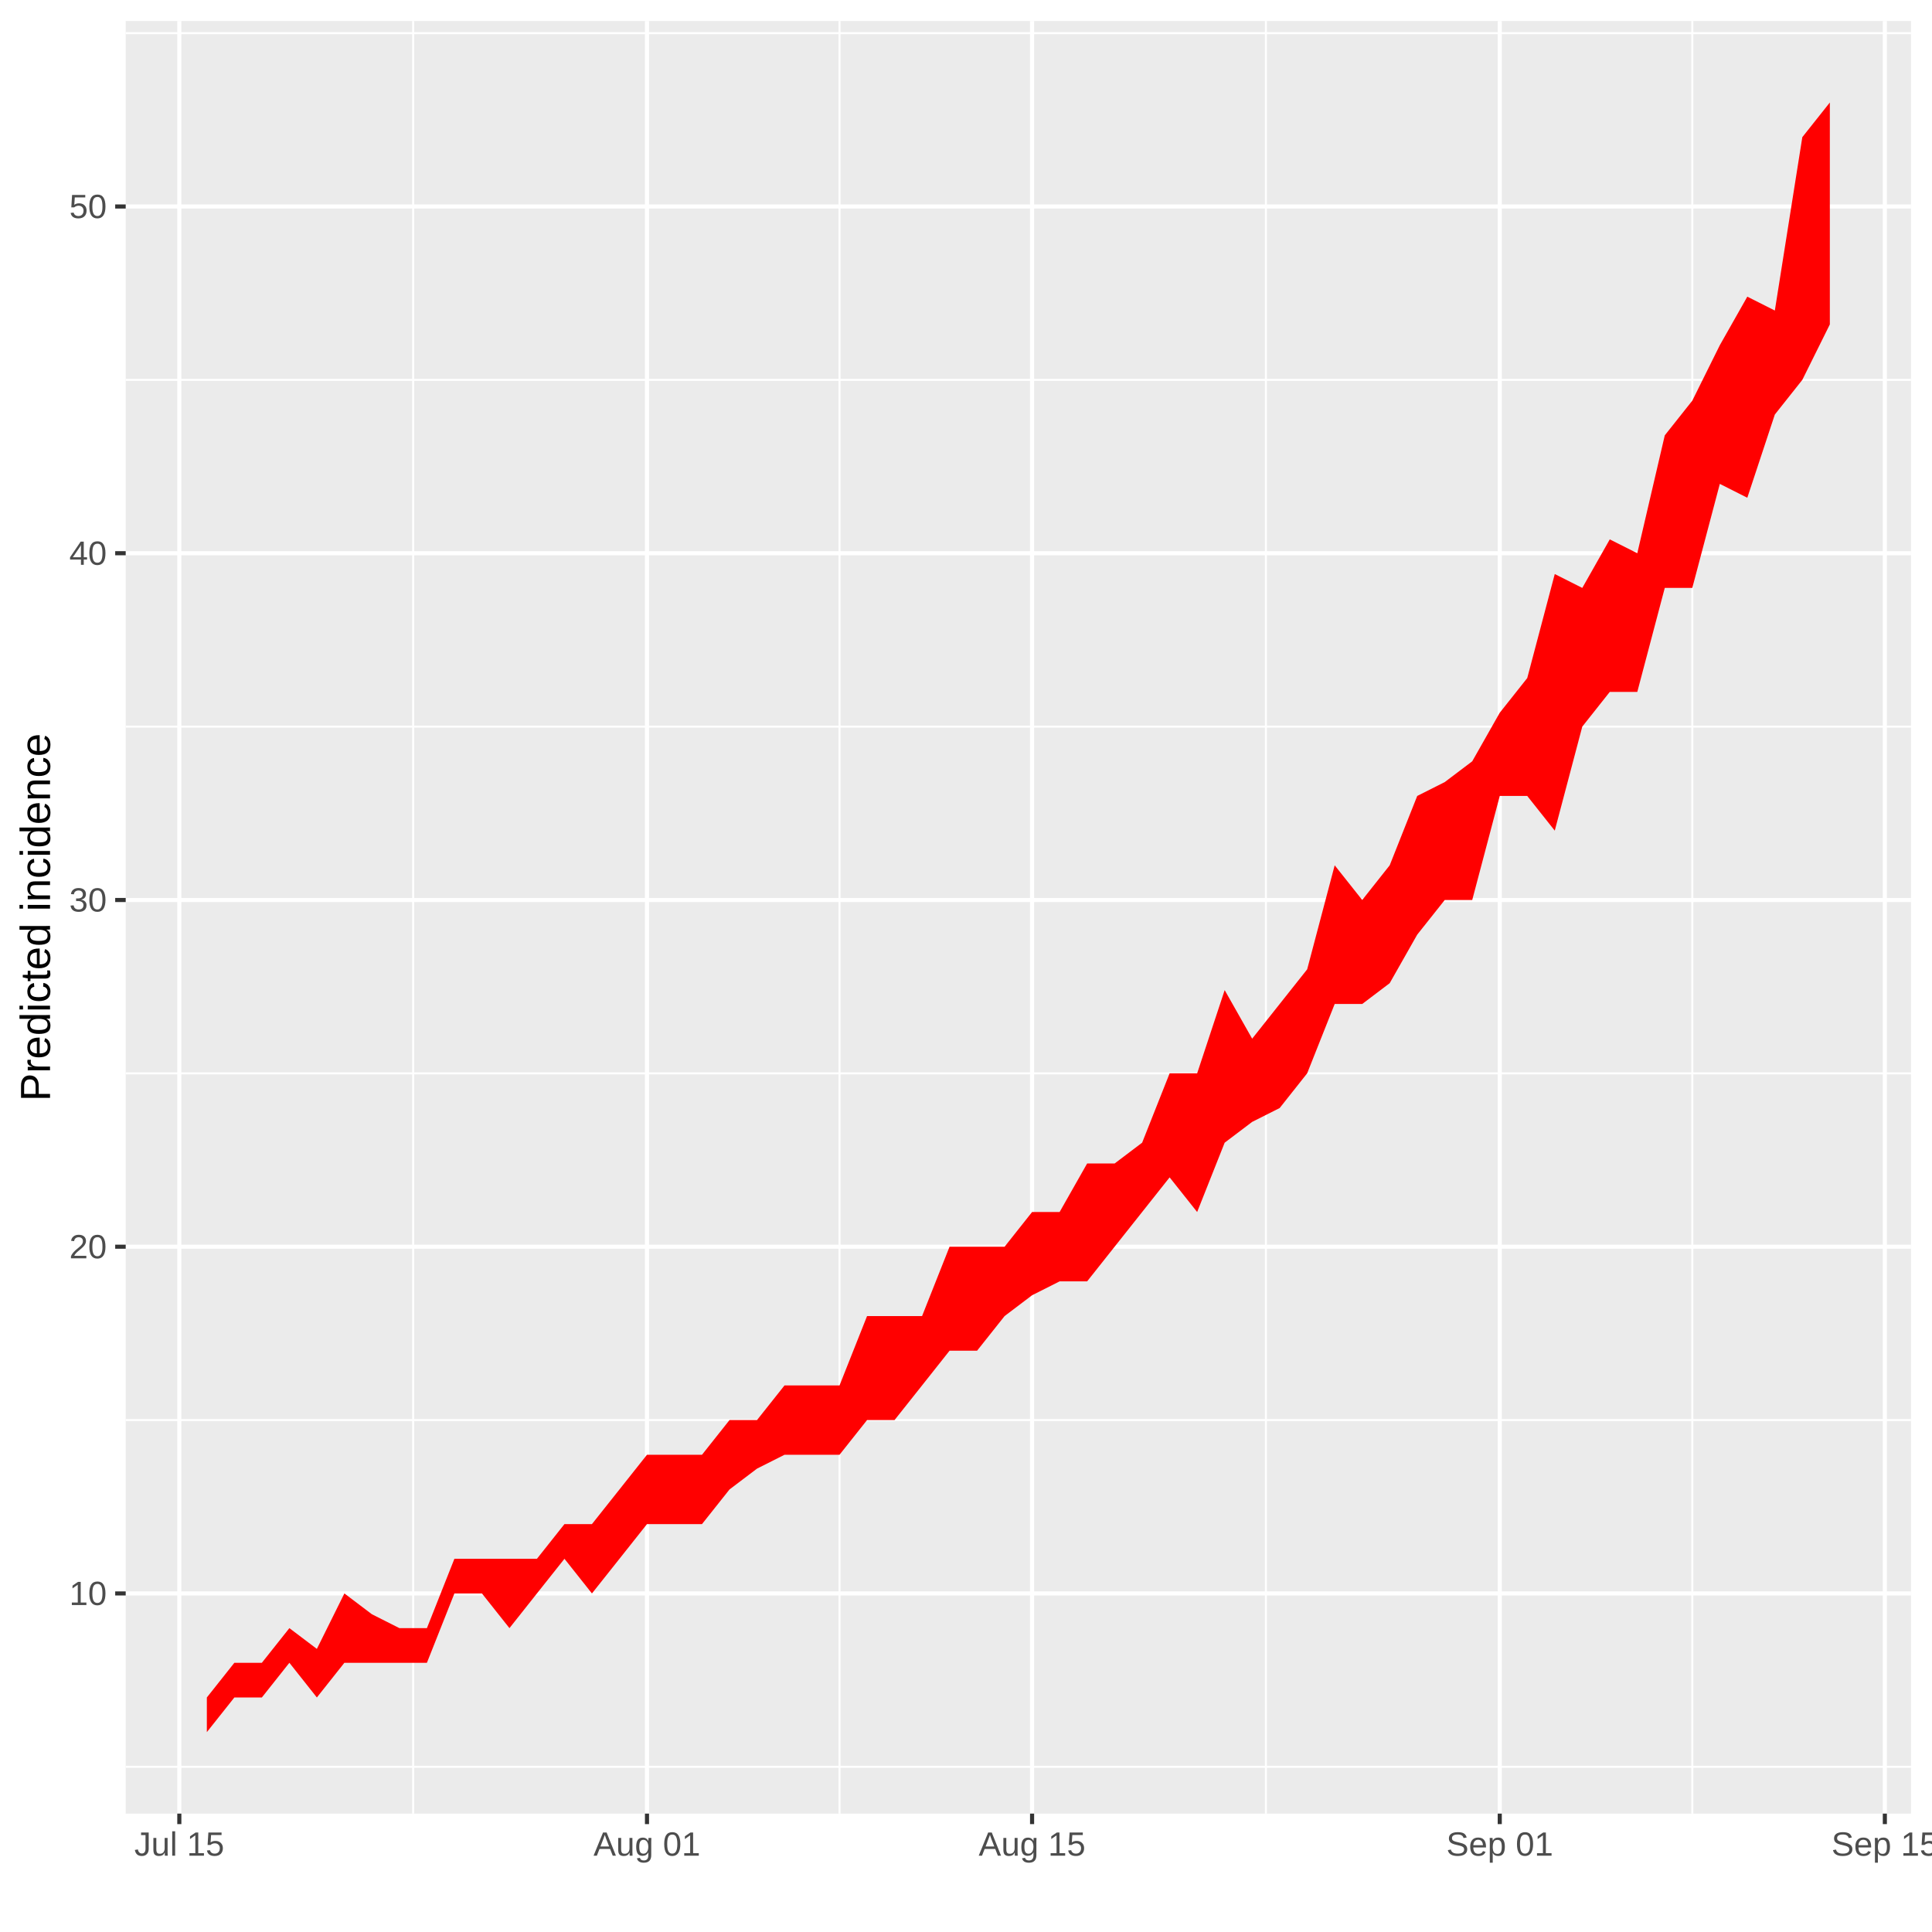
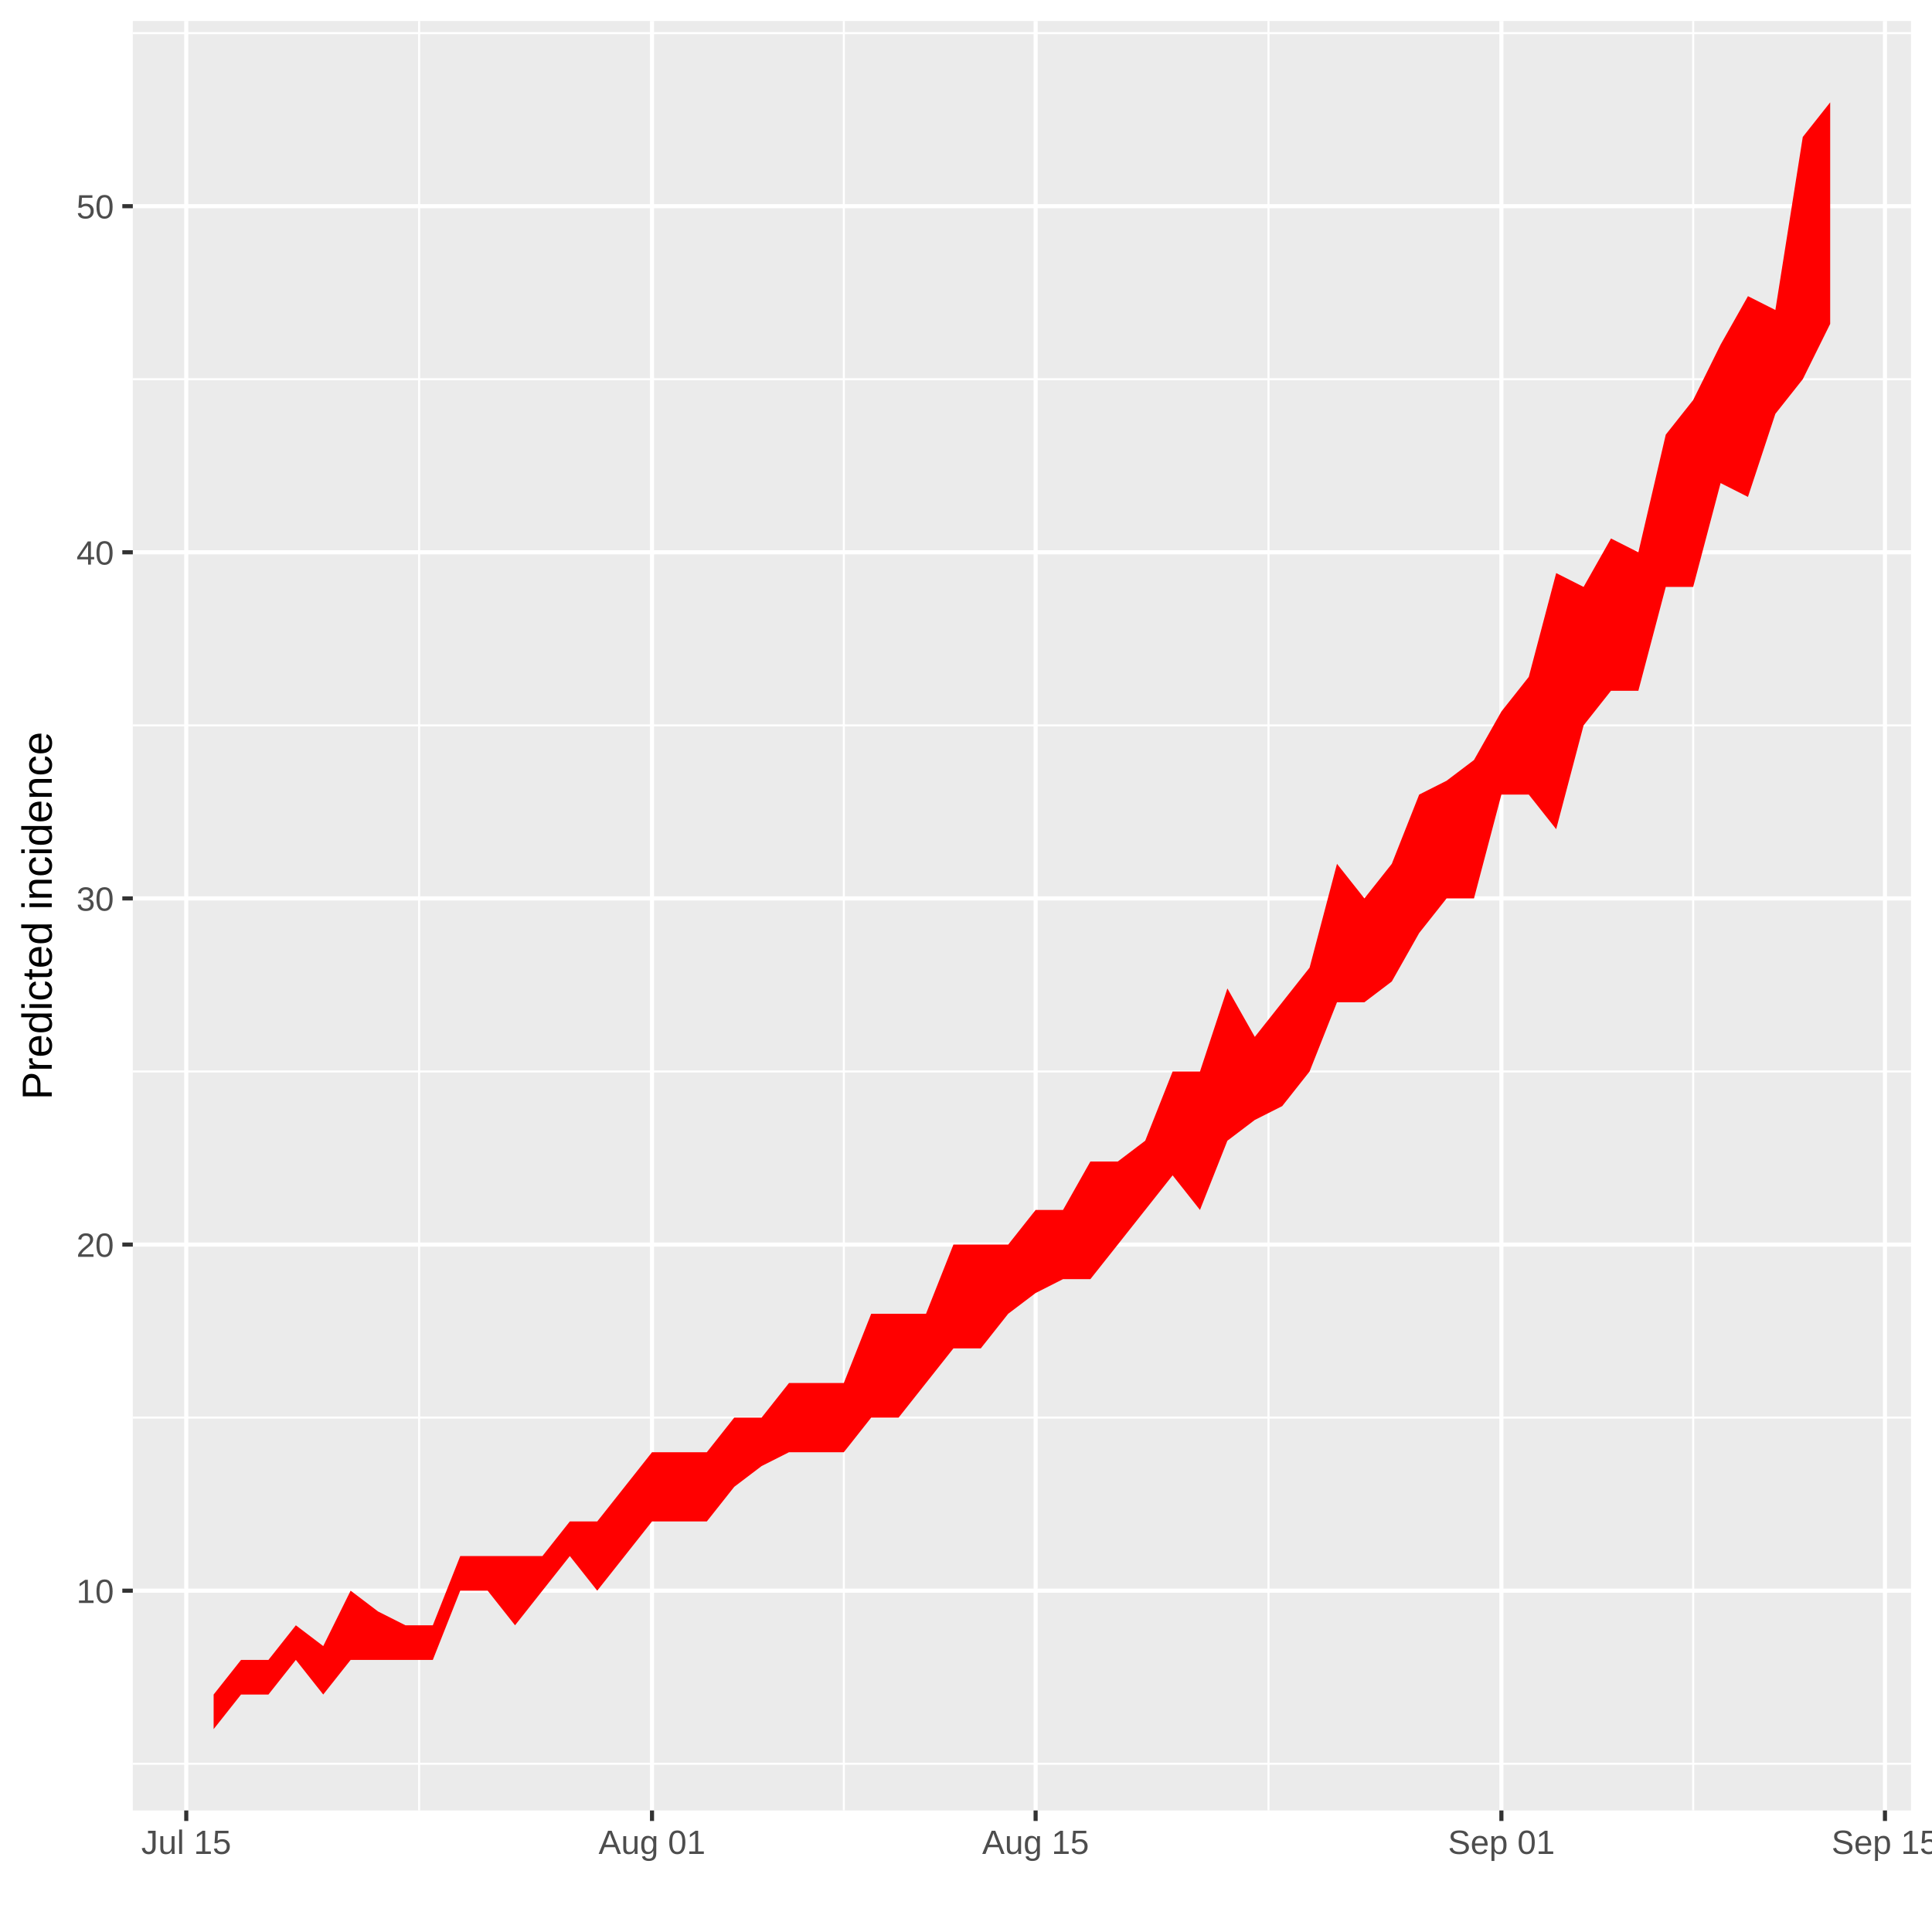
- <svg xmlns="http://www.w3.org/2000/svg" viewBox="0 0 504.00 504.00">
+ <svg xmlns="http://www.w3.org/2000/svg" class="svglite" width="504.00pt" height="504.00pt" viewBox="0 0 504.00 504.00">
  <defs>
    <style type="text/css">
-     line, polyline, polygon, path, rect, circle {
+     .svglite line, .svglite polyline, .svglite polygon, .svglite path, .svglite rect, .svglite circle {
      fill: none;
      stroke: #000000;
      stroke-linecap: round;
      stroke-linejoin: round;
      stroke-miterlimit: 10.00;
    }
  </style>
  </defs>
  <rect width="100%" height="100%" style="stroke: none; fill: #FFFFFF;" />
-   <rect x="0" y="0.00" width="504.00" height="504.00" style="stroke-width: 1.07; stroke: #FFFFFF; fill: #FFFFFF;" />
  <defs>
-     <clipPath id="cpMzIuNzl8NDk4LjUyfDQ3My4xMnw1LjQ4">
-       <rect x="32.79" y="5.48" width="465.73" height="467.64" />
-     </clipPath>
-   </defs>
-   <rect x="32.79" y="5.48" width="465.73" height="467.64" style="stroke-width: 1.07; stroke: none; fill: #EBEBEB;" clip-path="url(#cpMzIuNzl8NDk4LjUyfDQ3My4xMnw1LjQ4)" />
-   <polyline points="32.79,460.91 498.52,460.91 " style="stroke-width: 0.53; stroke: #FFFFFF; stroke-linecap: butt;" clip-path="url(#cpMzIuNzl8NDk4LjUyfDQ3My4xMnw1LjQ4)" />
-   <polyline points="32.79,370.45 498.52,370.45 " style="stroke-width: 0.53; stroke: #FFFFFF; stroke-linecap: butt;" clip-path="url(#cpMzIuNzl8NDk4LjUyfDQ3My4xMnw1LjQ4)" />
-   <polyline points="32.79,280.00 498.52,280.00 " style="stroke-width: 0.53; stroke: #FFFFFF; stroke-linecap: butt;" clip-path="url(#cpMzIuNzl8NDk4LjUyfDQ3My4xMnw1LjQ4)" />
-   <polyline points="32.79,189.55 498.52,189.55 " style="stroke-width: 0.53; stroke: #FFFFFF; stroke-linecap: butt;" clip-path="url(#cpMzIuNzl8NDk4LjUyfDQ3My4xMnw1LjQ4)" />
-   <polyline points="32.79,99.10 498.52,99.10 " style="stroke-width: 0.53; stroke: #FFFFFF; stroke-linecap: butt;" clip-path="url(#cpMzIuNzl8NDk4LjUyfDQ3My4xMnw1LjQ4)" />
-   <polyline points="32.79,8.65 498.52,8.65 " style="stroke-width: 0.53; stroke: #FFFFFF; stroke-linecap: butt;" clip-path="url(#cpMzIuNzl8NDk4LjUyfDQ3My4xMnw1LjQ4)" />
-   <polyline points="107.78,473.12 107.78,5.48 " style="stroke-width: 0.53; stroke: #FFFFFF; stroke-linecap: butt;" clip-path="url(#cpMzIuNzl8NDk4LjUyfDQ3My4xMnw1LjQ4)" />
-   <polyline points="219.01,473.12 219.01,5.48 " style="stroke-width: 0.53; stroke: #FFFFFF; stroke-linecap: butt;" clip-path="url(#cpMzIuNzl8NDk4LjUyfDQ3My4xMnw1LjQ4)" />
-   <polyline points="330.24,473.12 330.24,5.48 " style="stroke-width: 0.53; stroke: #FFFFFF; stroke-linecap: butt;" clip-path="url(#cpMzIuNzl8NDk4LjUyfDQ3My4xMnw1LjQ4)" />
-   <polyline points="441.47,473.12 441.47,5.48 " style="stroke-width: 0.53; stroke: #FFFFFF; stroke-linecap: butt;" clip-path="url(#cpMzIuNzl8NDk4LjUyfDQ3My4xMnw1LjQ4)" />
-   <polyline points="32.79,415.68 498.52,415.68 " style="stroke-width: 1.07; stroke: #FFFFFF; stroke-linecap: butt;" clip-path="url(#cpMzIuNzl8NDk4LjUyfDQ3My4xMnw1LjQ4)" />
-   <polyline points="32.79,325.23 498.52,325.23 " style="stroke-width: 1.07; stroke: #FFFFFF; stroke-linecap: butt;" clip-path="url(#cpMzIuNzl8NDk4LjUyfDQ3My4xMnw1LjQ4)" />
-   <polyline points="32.79,234.78 498.52,234.78 " style="stroke-width: 1.07; stroke: #FFFFFF; stroke-linecap: butt;" clip-path="url(#cpMzIuNzl8NDk4LjUyfDQ3My4xMnw1LjQ4)" />
-   <polyline points="32.79,144.32 498.52,144.32 " style="stroke-width: 1.07; stroke: #FFFFFF; stroke-linecap: butt;" clip-path="url(#cpMzIuNzl8NDk4LjUyfDQ3My4xMnw1LjQ4)" />
-   <polyline points="32.79,53.87 498.52,53.87 " style="stroke-width: 1.07; stroke: #FFFFFF; stroke-linecap: butt;" clip-path="url(#cpMzIuNzl8NDk4LjUyfDQ3My4xMnw1LjQ4)" />
-   <polyline points="46.78,473.12 46.78,5.48 " style="stroke-width: 1.07; stroke: #FFFFFF; stroke-linecap: butt;" clip-path="url(#cpMzIuNzl8NDk4LjUyfDQ3My4xMnw1LjQ4)" />
-   <polyline points="168.78,473.12 168.78,5.48 " style="stroke-width: 1.07; stroke: #FFFFFF; stroke-linecap: butt;" clip-path="url(#cpMzIuNzl8NDk4LjUyfDQ3My4xMnw1LjQ4)" />
-   <polyline points="269.24,473.12 269.24,5.48 " style="stroke-width: 1.07; stroke: #FFFFFF; stroke-linecap: butt;" clip-path="url(#cpMzIuNzl8NDk4LjUyfDQ3My4xMnw1LjQ4)" />
-   <polyline points="391.24,473.12 391.24,5.48 " style="stroke-width: 1.07; stroke: #FFFFFF; stroke-linecap: butt;" clip-path="url(#cpMzIuNzl8NDk4LjUyfDQ3My4xMnw1LjQ4)" />
-   <polyline points="491.70,473.12 491.70,5.48 " style="stroke-width: 1.07; stroke: #FFFFFF; stroke-linecap: butt;" clip-path="url(#cpMzIuNzl8NDk4LjUyfDQ3My4xMnw1LjQ4)" />
-   <polygon points="53.96,442.82 61.14,433.77 68.31,433.77 75.49,424.73 82.66,430.15 89.84,415.68 97.02,421.11 104.19,424.73 111.37,424.73 118.54,406.64 125.72,406.64 132.90,406.64 140.07,406.64 147.25,397.59 154.42,397.59 161.60,388.55 168.78,379.50 175.95,379.50 183.13,379.50 190.31,370.45 197.48,370.45 204.66,361.41 211.83,361.41 219.01,361.41 226.19,343.32 233.36,343.32 240.54,343.32 247.71,325.23 254.89,325.23 262.07,325.23 269.24,316.18 276.42,316.18 283.60,303.52 290.77,303.52 297.95,298.09 305.12,280.00 312.30,280.00 319.48,258.29 326.65,270.96 333.83,261.91 341.00,252.87 348.18,225.73 355.36,234.78 362.53,225.73 369.71,207.64 376.89,204.02 384.06,198.60 391.24,185.93 398.41,176.89 405.59,149.75 412.77,153.37 419.94,140.71 427.12,144.32 434.29,113.57 441.47,104.52 448.65,90.05 455.82,77.39 463.00,81.01 470.17,35.78 477.35,26.74 477.35,84.63 470.17,99.10 463.00,108.14 455.82,129.85 448.65,126.23 441.47,153.37 434.29,153.37 427.12,180.50 419.94,180.50 412.77,189.55 405.59,216.69 398.41,207.64 391.24,207.64 384.06,234.78 376.89,234.78 369.71,243.82 362.53,256.48 355.36,261.91 348.18,261.91 341.00,280.00 333.83,289.05 326.65,292.67 319.48,298.09 312.30,316.18 305.12,307.14 297.95,316.18 290.77,325.23 283.60,334.27 276.42,334.27 269.24,337.89 262.07,343.32 254.89,352.36 247.71,352.36 240.54,361.41 233.36,370.45 226.19,370.45 219.01,379.50 211.83,379.50 204.66,379.50 197.48,383.12 190.31,388.55 183.13,397.59 175.95,397.59 168.78,397.59 161.60,406.64 154.42,415.68 147.25,406.64 140.07,415.68 132.90,424.73 125.72,415.68 118.54,415.68 111.37,433.77 104.19,433.77 97.02,433.77 89.84,433.77 82.66,442.82 75.49,433.77 68.31,442.82 61.14,442.82 53.96,451.86 " style="stroke-width: 0.00; stroke: none; fill: #FF0000;" clip-path="url(#cpMzIuNzl8NDk4LjUyfDQ3My4xMnw1LjQ4)" />
-   <polyline points="53.96,442.82 61.14,433.77 68.31,433.77 75.49,424.73 82.66,430.15 89.84,415.68 97.02,421.11 104.19,424.73 111.37,424.73 118.54,406.64 125.72,406.64 132.90,406.64 140.07,406.64 147.25,397.59 154.42,397.59 161.60,388.55 168.78,379.50 175.95,379.50 183.13,379.50 190.31,370.45 197.48,370.45 204.66,361.41 211.83,361.41 219.01,361.41 226.19,343.32 233.36,343.32 240.54,343.32 247.71,325.23 254.89,325.23 262.07,325.23 269.24,316.18 276.42,316.18 283.60,303.52 290.77,303.52 297.95,298.09 305.12,280.00 312.30,280.00 319.48,258.29 326.65,270.96 333.83,261.91 341.00,252.87 348.18,225.73 355.36,234.78 362.53,225.73 369.71,207.64 376.89,204.02 384.06,198.60 391.24,185.93 398.41,176.89 405.59,149.75 412.77,153.37 419.94,140.71 427.12,144.32 434.29,113.57 441.47,104.52 448.65,90.05 455.82,77.39 463.00,81.01 470.17,35.78 477.35,26.74 " style="stroke-width: 1.07; stroke: none;" clip-path="url(#cpMzIuNzl8NDk4LjUyfDQ3My4xMnw1LjQ4)" />
-   <polyline points="477.35,84.63 470.17,99.10 463.00,108.14 455.82,129.85 448.65,126.23 441.47,153.37 434.29,153.37 427.12,180.50 419.94,180.50 412.77,189.55 405.59,216.69 398.41,207.64 391.24,207.64 384.06,234.78 376.89,234.78 369.71,243.82 362.53,256.48 355.36,261.91 348.18,261.91 341.00,280.00 333.83,289.05 326.65,292.67 319.48,298.09 312.30,316.18 305.12,307.14 297.95,316.18 290.77,325.23 283.60,334.27 276.42,334.27 269.24,337.89 262.07,343.32 254.89,352.36 247.71,352.36 240.54,361.41 233.36,370.45 226.19,370.45 219.01,379.50 211.83,379.50 204.66,379.50 197.48,383.12 190.31,388.55 183.13,397.59 175.95,397.59 168.78,397.59 161.60,406.64 154.42,415.68 147.25,406.64 140.07,415.68 132.90,424.73 125.72,415.68 118.54,415.68 111.37,433.77 104.19,433.77 97.02,433.77 89.84,433.77 82.66,442.82 75.49,433.77 68.31,442.82 61.14,442.82 53.96,451.86 " style="stroke-width: 1.07; stroke: none;" clip-path="url(#cpMzIuNzl8NDk4LjUyfDQ3My4xMnw1LjQ4)" />
-   <defs>
-     <clipPath id="cpMC4wMHw1MDQuMDB8NTA0LjAwfDAuMDA=">
+     <clipPath id="cpMC4wMHw1MDQuMDB8MC4wMHw1MDQuMDA=">
      <rect x="0.00" y="0.00" width="504.00" height="504.00" />
    </clipPath>
  </defs>
-   <g clip-path="url(#cpMC4wMHw1MDQuMDB8NTA0LjAwfDAuMDA=)">
-     <text x="18.07" y="418.71" style="font-size: 8.80px; fill: #4D4D4D; font-family: Liberation Sans;" textLength="9.79px" lengthAdjust="spacingAndGlyphs">10</text>
+   <g clip-path="url(#cpMC4wMHw1MDQuMDB8MC4wMHw1MDQuMDA=)">
+     <rect x="0.00" y="0.00" width="504.00" height="504.00" style="stroke-width: 1.07; stroke: #FFFFFF; fill: #FFFFFF;" />
  </g>
-   <g clip-path="url(#cpMC4wMHw1MDQuMDB8NTA0LjAwfDAuMDA=)">
-     <text x="18.07" y="328.26" style="font-size: 8.80px; fill: #4D4D4D; font-family: Liberation Sans;" textLength="9.79px" lengthAdjust="spacingAndGlyphs">20</text>
+   <defs>
+     <clipPath id="cpMzQuNjV8NDk4LjUyfDUuNDh8NDcyLjI5">
+       <rect x="34.65" y="5.48" width="463.87" height="466.82" />
+     </clipPath>
+   </defs>
+   <g clip-path="url(#cpMzQuNjV8NDk4LjUyfDUuNDh8NDcyLjI5)">
+     <rect x="34.65" y="5.48" width="463.87" height="466.82" style="stroke-width: 1.07; stroke: none; fill: #EBEBEB;" />
+     <polyline points="34.65,460.11 498.52,460.11 " style="stroke-width: 0.53; stroke: #FFFFFF; stroke-linecap: butt;" />
+     <polyline points="34.65,369.81 498.52,369.81 " style="stroke-width: 0.53; stroke: #FFFFFF; stroke-linecap: butt;" />
+     <polyline points="34.65,279.52 498.52,279.52 " style="stroke-width: 0.53; stroke: #FFFFFF; stroke-linecap: butt;" />
+     <polyline points="34.65,189.23 498.52,189.23 " style="stroke-width: 0.53; stroke: #FFFFFF; stroke-linecap: butt;" />
+     <polyline points="34.65,98.93 498.52,98.93 " style="stroke-width: 0.53; stroke: #FFFFFF; stroke-linecap: butt;" />
+     <polyline points="34.65,8.64 498.52,8.64 " style="stroke-width: 0.53; stroke: #FFFFFF; stroke-linecap: butt;" />
+     <polyline points="109.34,472.29 109.34,5.48 " style="stroke-width: 0.53; stroke: #FFFFFF; stroke-linecap: butt;" />
+     <polyline points="220.13,472.29 220.13,5.48 " style="stroke-width: 0.53; stroke: #FFFFFF; stroke-linecap: butt;" />
+     <polyline points="330.91,472.29 330.91,5.48 " style="stroke-width: 0.53; stroke: #FFFFFF; stroke-linecap: butt;" />
+     <polyline points="441.70,472.29 441.70,5.48 " style="stroke-width: 0.53; stroke: #FFFFFF; stroke-linecap: butt;" />
+     <polyline points="34.65,414.96 498.52,414.96 " style="stroke-width: 1.07; stroke: #FFFFFF; stroke-linecap: butt;" />
+     <polyline points="34.65,324.67 498.52,324.67 " style="stroke-width: 1.07; stroke: #FFFFFF; stroke-linecap: butt;" />
+     <polyline points="34.65,234.37 498.52,234.37 " style="stroke-width: 1.07; stroke: #FFFFFF; stroke-linecap: butt;" />
+     <polyline points="34.65,144.08 498.52,144.08 " style="stroke-width: 1.07; stroke: #FFFFFF; stroke-linecap: butt;" />
+     <polyline points="34.65,53.79 498.52,53.79 " style="stroke-width: 1.07; stroke: #FFFFFF; stroke-linecap: butt;" />
+     <polyline points="48.59,472.29 48.59,5.48 " style="stroke-width: 1.07; stroke: #FFFFFF; stroke-linecap: butt;" />
+     <polyline points="170.09,472.29 170.09,5.48 " style="stroke-width: 1.07; stroke: #FFFFFF; stroke-linecap: butt;" />
+     <polyline points="270.16,472.29 270.16,5.48 " style="stroke-width: 1.07; stroke: #FFFFFF; stroke-linecap: butt;" />
+     <polyline points="391.67,472.29 391.67,5.48 " style="stroke-width: 1.07; stroke: #FFFFFF; stroke-linecap: butt;" />
+     <polyline points="491.73,472.29 491.73,5.48 " style="stroke-width: 1.07; stroke: #FFFFFF; stroke-linecap: butt;" />
+     <polygon points="55.73,442.05 62.88,433.02 70.03,433.02 77.18,423.99 84.32,429.41 91.47,414.96 98.62,420.38 105.77,423.99 112.91,423.99 120.06,405.93 127.21,405.93 134.36,405.93 141.50,405.93 148.65,396.90 155.80,396.90 162.95,387.87 170.09,378.84 177.24,378.84 184.39,378.84 191.54,369.81 198.68,369.81 205.83,360.78 212.98,360.78 220.13,360.78 227.27,342.72 234.42,342.72 241.57,342.72 248.72,324.67 255.86,324.67 263.01,324.67 270.16,315.64 277.31,315.64 284.45,303.00 291.60,303.00 298.75,297.58 305.90,279.52 313.04,279.52 320.19,257.85 327.34,270.49 334.49,261.46 341.63,252.43 348.78,225.34 355.93,234.37 363.08,225.34 370.22,207.28 377.37,203.67 384.52,198.26 391.67,185.61 398.81,176.58 405.96,149.50 413.11,153.11 420.26,140.47 427.40,144.08 434.55,113.38 441.70,104.35 448.85,89.90 455.99,77.26 463.14,80.87 470.29,35.73 477.44,26.70 477.44,84.49 470.29,98.93 463.14,107.96 455.99,129.63 448.85,126.02 441.70,153.11 434.55,153.11 427.40,180.20 420.26,180.20 413.11,189.23 405.96,216.31 398.81,207.28 391.67,207.28 384.52,234.37 377.37,234.37 370.22,243.40 363.08,256.04 355.93,261.46 348.78,261.46 341.63,279.52 334.49,288.55 327.34,292.16 320.19,297.58 313.04,315.64 305.90,306.61 298.75,315.64 291.60,324.67 284.45,333.69 277.31,333.69 270.16,337.31 263.01,342.72 255.86,351.75 248.72,351.75 241.57,360.78 234.42,369.81 227.27,369.81 220.13,378.84 212.98,378.84 205.83,378.84 198.68,382.45 191.54,387.87 184.39,396.90 177.24,396.90 170.09,396.90 162.95,405.93 155.80,414.96 148.65,405.93 141.50,414.96 134.36,423.99 127.21,414.96 120.06,414.96 112.91,433.02 105.77,433.02 98.62,433.02 91.47,433.02 84.32,442.05 77.18,433.02 70.03,442.05 62.88,442.05 55.73,451.08 " style="stroke-width: 0.00; stroke: none; fill: #FF0000;" />
+     <polyline points="55.73,442.05 62.88,433.02 70.03,433.02 77.18,423.99 84.32,429.41 91.47,414.96 98.62,420.38 105.77,423.99 112.91,423.99 120.06,405.93 127.21,405.93 134.36,405.93 141.50,405.93 148.65,396.90 155.80,396.90 162.95,387.87 170.09,378.84 177.24,378.84 184.39,378.84 191.54,369.81 198.68,369.81 205.83,360.78 212.98,360.78 220.13,360.78 227.27,342.72 234.42,342.72 241.57,342.72 248.72,324.67 255.86,324.67 263.01,324.67 270.16,315.64 277.31,315.64 284.45,303.00 291.60,303.00 298.75,297.58 305.90,279.52 313.04,279.52 320.19,257.85 327.34,270.49 334.49,261.46 341.63,252.43 348.78,225.34 355.93,234.37 363.08,225.34 370.22,207.28 377.37,203.67 384.52,198.26 391.67,185.61 398.81,176.58 405.96,149.50 413.11,153.11 420.26,140.47 427.40,144.08 434.55,113.38 441.70,104.35 448.85,89.90 455.99,77.26 463.14,80.87 470.29,35.73 477.44,26.70 " style="stroke-width: 1.07; stroke: none;" />
+     <polyline points="477.44,84.49 470.29,98.93 463.14,107.96 455.99,129.63 448.85,126.02 441.70,153.11 434.55,153.11 427.40,180.20 420.26,180.20 413.11,189.23 405.96,216.31 398.81,207.28 391.67,207.28 384.52,234.37 377.37,234.37 370.22,243.40 363.08,256.04 355.93,261.46 348.78,261.46 341.63,279.52 334.49,288.55 327.34,292.16 320.19,297.58 313.04,315.64 305.90,306.61 298.75,315.64 291.60,324.67 284.45,333.69 277.31,333.69 270.16,337.31 263.01,342.72 255.86,351.75 248.72,351.75 241.57,360.78 234.42,369.81 227.27,369.81 220.13,378.84 212.98,378.84 205.83,378.84 198.68,382.45 191.54,387.87 184.39,396.90 177.24,396.90 170.09,396.90 162.95,405.93 155.80,414.96 148.65,405.93 141.50,414.96 134.36,423.99 127.21,414.96 120.06,414.96 112.91,433.02 105.77,433.02 98.62,433.02 91.47,433.02 84.32,442.05 77.18,433.02 70.03,442.05 62.88,442.05 55.73,451.08 " style="stroke-width: 1.07; stroke: none;" />
  </g>
-   <g clip-path="url(#cpMC4wMHw1MDQuMDB8NTA0LjAwfDAuMDA=)">
-     <text x="18.07" y="237.80" style="font-size: 8.80px; fill: #4D4D4D; font-family: Liberation Sans;" textLength="9.79px" lengthAdjust="spacingAndGlyphs">30</text>
-   </g>
-   <g clip-path="url(#cpMC4wMHw1MDQuMDB8NTA0LjAwfDAuMDA=)">
-     <text x="18.07" y="147.35" style="font-size: 8.80px; fill: #4D4D4D; font-family: Liberation Sans;" textLength="9.79px" lengthAdjust="spacingAndGlyphs">40</text>
-   </g>
-   <g clip-path="url(#cpMC4wMHw1MDQuMDB8NTA0LjAwfDAuMDA=)">
-     <text x="18.07" y="56.90" style="font-size: 8.80px; fill: #4D4D4D; font-family: Liberation Sans;" textLength="9.79px" lengthAdjust="spacingAndGlyphs">50</text>
-   </g>
-   <polyline points="30.05,415.68 32.79,415.68 " style="stroke-width: 1.07; stroke: #333333; stroke-linecap: butt;" clip-path="url(#cpMC4wMHw1MDQuMDB8NTA0LjAwfDAuMDA=)" />
-   <polyline points="30.05,325.23 32.79,325.23 " style="stroke-width: 1.07; stroke: #333333; stroke-linecap: butt;" clip-path="url(#cpMC4wMHw1MDQuMDB8NTA0LjAwfDAuMDA=)" />
-   <polyline points="30.05,234.78 32.79,234.78 " style="stroke-width: 1.07; stroke: #333333; stroke-linecap: butt;" clip-path="url(#cpMC4wMHw1MDQuMDB8NTA0LjAwfDAuMDA=)" />
-   <polyline points="30.05,144.32 32.79,144.32 " style="stroke-width: 1.07; stroke: #333333; stroke-linecap: butt;" clip-path="url(#cpMC4wMHw1MDQuMDB8NTA0LjAwfDAuMDA=)" />
-   <polyline points="30.05,53.87 32.79,53.87 " style="stroke-width: 1.07; stroke: #333333; stroke-linecap: butt;" clip-path="url(#cpMC4wMHw1MDQuMDB8NTA0LjAwfDAuMDA=)" />
-   <polyline points="46.78,475.86 46.78,473.12 " style="stroke-width: 1.07; stroke: #333333; stroke-linecap: butt;" clip-path="url(#cpMC4wMHw1MDQuMDB8NTA0LjAwfDAuMDA=)" />
-   <polyline points="168.78,475.86 168.78,473.12 " style="stroke-width: 1.07; stroke: #333333; stroke-linecap: butt;" clip-path="url(#cpMC4wMHw1MDQuMDB8NTA0LjAwfDAuMDA=)" />
-   <polyline points="269.24,475.86 269.24,473.12 " style="stroke-width: 1.07; stroke: #333333; stroke-linecap: butt;" clip-path="url(#cpMC4wMHw1MDQuMDB8NTA0LjAwfDAuMDA=)" />
-   <polyline points="391.24,475.86 391.24,473.12 " style="stroke-width: 1.07; stroke: #333333; stroke-linecap: butt;" clip-path="url(#cpMC4wMHw1MDQuMDB8NTA0LjAwfDAuMDA=)" />
-   <polyline points="491.70,475.86 491.70,473.12 " style="stroke-width: 1.07; stroke: #333333; stroke-linecap: butt;" clip-path="url(#cpMC4wMHw1MDQuMDB8NTA0LjAwfDAuMDA=)" />
-   <g clip-path="url(#cpMC4wMHw1MDQuMDB8NTA0LjAwfDAuMDA=)">
-     <text x="35.04" y="484.10" style="font-size: 8.80px; fill: #4D4D4D; font-family: Liberation Sans;" textLength="23.48px" lengthAdjust="spacingAndGlyphs">Jul 15</text>
-   </g>
-   <g clip-path="url(#cpMC4wMHw1MDQuMDB8NTA0LjAwfDAuMDA=)">
-     <text x="154.83" y="484.10" style="font-size: 8.80px; fill: #4D4D4D; font-family: Liberation Sans;" textLength="27.89px" lengthAdjust="spacingAndGlyphs">Aug 01</text>
-   </g>
-   <g clip-path="url(#cpMC4wMHw1MDQuMDB8NTA0LjAwfDAuMDA=)">
-     <text x="255.30" y="484.10" style="font-size: 8.80px; fill: #4D4D4D; font-family: Liberation Sans;" textLength="27.89px" lengthAdjust="spacingAndGlyphs">Aug 15</text>
-   </g>
-   <g clip-path="url(#cpMC4wMHw1MDQuMDB8NTA0LjAwfDAuMDA=)">
-     <text x="377.29" y="484.10" style="font-size: 8.80px; fill: #4D4D4D; font-family: Liberation Sans;" textLength="27.89px" lengthAdjust="spacingAndGlyphs">Sep 01</text>
-   </g>
-   <g clip-path="url(#cpMC4wMHw1MDQuMDB8NTA0LjAwfDAuMDA=)">
-     <text x="477.76" y="484.10" style="font-size: 8.80px; fill: #4D4D4D; font-family: Liberation Sans;" textLength="27.89px" lengthAdjust="spacingAndGlyphs">Sep 15</text>
-   </g>
-   <g clip-path="url(#cpMC4wMHw1MDQuMDB8NTA0LjAwfDAuMDA=)">
-     <text transform="translate(13.05,287.30) rotate(-90)" style="font-size: 11.00px; font-family: Liberation Sans;" textLength="96.00px" lengthAdjust="spacingAndGlyphs">Predicted incidence</text>
+   <g clip-path="url(#cpMC4wMHw1MDQuMDB8MC4wMHw1MDQuMDA=)">
+     <text x="29.72" y="418.17" text-anchor="end" style="font-size: 8.80px; fill: #4D4D4D; font-family: Liberation Sans;" textLength="11.19px" lengthAdjust="spacingAndGlyphs">10</text>
+     <text x="29.72" y="327.87" text-anchor="end" style="font-size: 8.80px; fill: #4D4D4D; font-family: Liberation Sans;" textLength="11.19px" lengthAdjust="spacingAndGlyphs">20</text>
+     <text x="29.72" y="237.58" text-anchor="end" style="font-size: 8.80px; fill: #4D4D4D; font-family: Liberation Sans;" textLength="11.19px" lengthAdjust="spacingAndGlyphs">30</text>
+     <text x="29.72" y="147.29" text-anchor="end" style="font-size: 8.80px; fill: #4D4D4D; font-family: Liberation Sans;" textLength="11.19px" lengthAdjust="spacingAndGlyphs">40</text>
+     <text x="29.72" y="56.99" text-anchor="end" style="font-size: 8.80px; fill: #4D4D4D; font-family: Liberation Sans;" textLength="11.19px" lengthAdjust="spacingAndGlyphs">50</text>
+     <polyline points="31.91,414.96 34.65,414.96 " style="stroke-width: 1.07; stroke: #333333; stroke-linecap: butt;" />
+     <polyline points="31.91,324.67 34.65,324.67 " style="stroke-width: 1.07; stroke: #333333; stroke-linecap: butt;" />
+     <polyline points="31.91,234.37 34.65,234.37 " style="stroke-width: 1.07; stroke: #333333; stroke-linecap: butt;" />
+     <polyline points="31.91,144.08 34.65,144.08 " style="stroke-width: 1.07; stroke: #333333; stroke-linecap: butt;" />
+     <polyline points="31.91,53.79 34.65,53.79 " style="stroke-width: 1.07; stroke: #333333; stroke-linecap: butt;" />
+     <polyline points="48.59,475.03 48.59,472.29 " style="stroke-width: 1.07; stroke: #333333; stroke-linecap: butt;" />
+     <polyline points="170.09,475.03 170.09,472.29 " style="stroke-width: 1.07; stroke: #333333; stroke-linecap: butt;" />
+     <polyline points="270.16,475.03 270.16,472.29 " style="stroke-width: 1.07; stroke: #333333; stroke-linecap: butt;" />
+     <polyline points="391.67,475.03 391.67,472.29 " style="stroke-width: 1.07; stroke: #333333; stroke-linecap: butt;" />
+     <polyline points="491.73,475.03 491.73,472.29 " style="stroke-width: 1.07; stroke: #333333; stroke-linecap: butt;" />
+     <text x="48.59" y="483.64" text-anchor="middle" style="font-size: 8.80px; fill: #4D4D4D; font-family: Liberation Sans;" textLength="24.60px" lengthAdjust="spacingAndGlyphs">Jul 15</text>
+     <text x="170.09" y="483.64" text-anchor="middle" style="font-size: 8.80px; fill: #4D4D4D; font-family: Liberation Sans;" textLength="31.16px" lengthAdjust="spacingAndGlyphs">Aug 01</text>
+     <text x="270.16" y="483.64" text-anchor="middle" style="font-size: 8.80px; fill: #4D4D4D; font-family: Liberation Sans;" textLength="31.16px" lengthAdjust="spacingAndGlyphs">Aug 15</text>
+     <text x="391.67" y="483.64" text-anchor="middle" style="font-size: 8.80px; fill: #4D4D4D; font-family: Liberation Sans;" textLength="30.57px" lengthAdjust="spacingAndGlyphs">Sep 01</text>
+     <text x="491.73" y="483.64" text-anchor="middle" style="font-size: 8.80px; fill: #4D4D4D; font-family: Liberation Sans;" textLength="30.57px" lengthAdjust="spacingAndGlyphs">Sep 15</text>
+     <text transform="translate(13.50,238.89) rotate(-90)" text-anchor="middle" style="font-size: 11.00px; font-family: Liberation Sans;" textLength="107.81px" lengthAdjust="spacingAndGlyphs">Predicted incidence</text>
  </g>
</svg>
